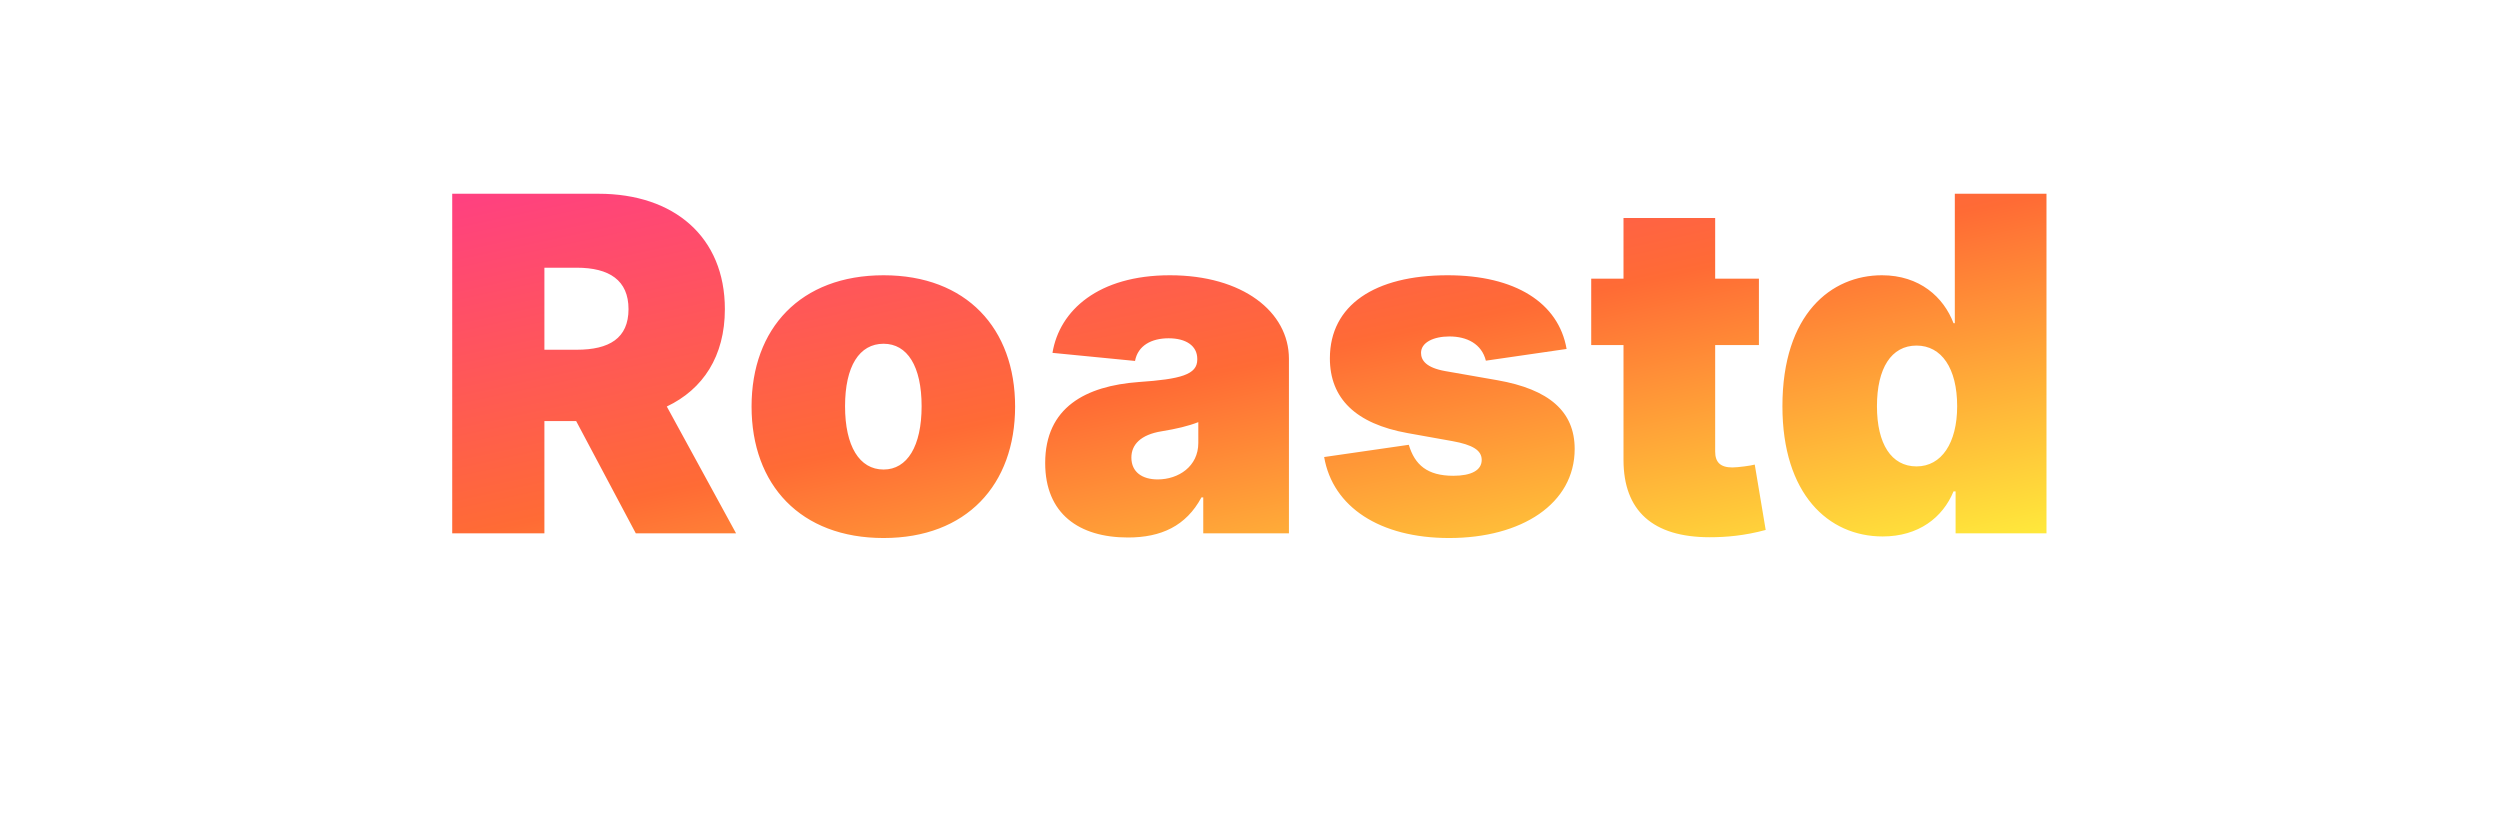
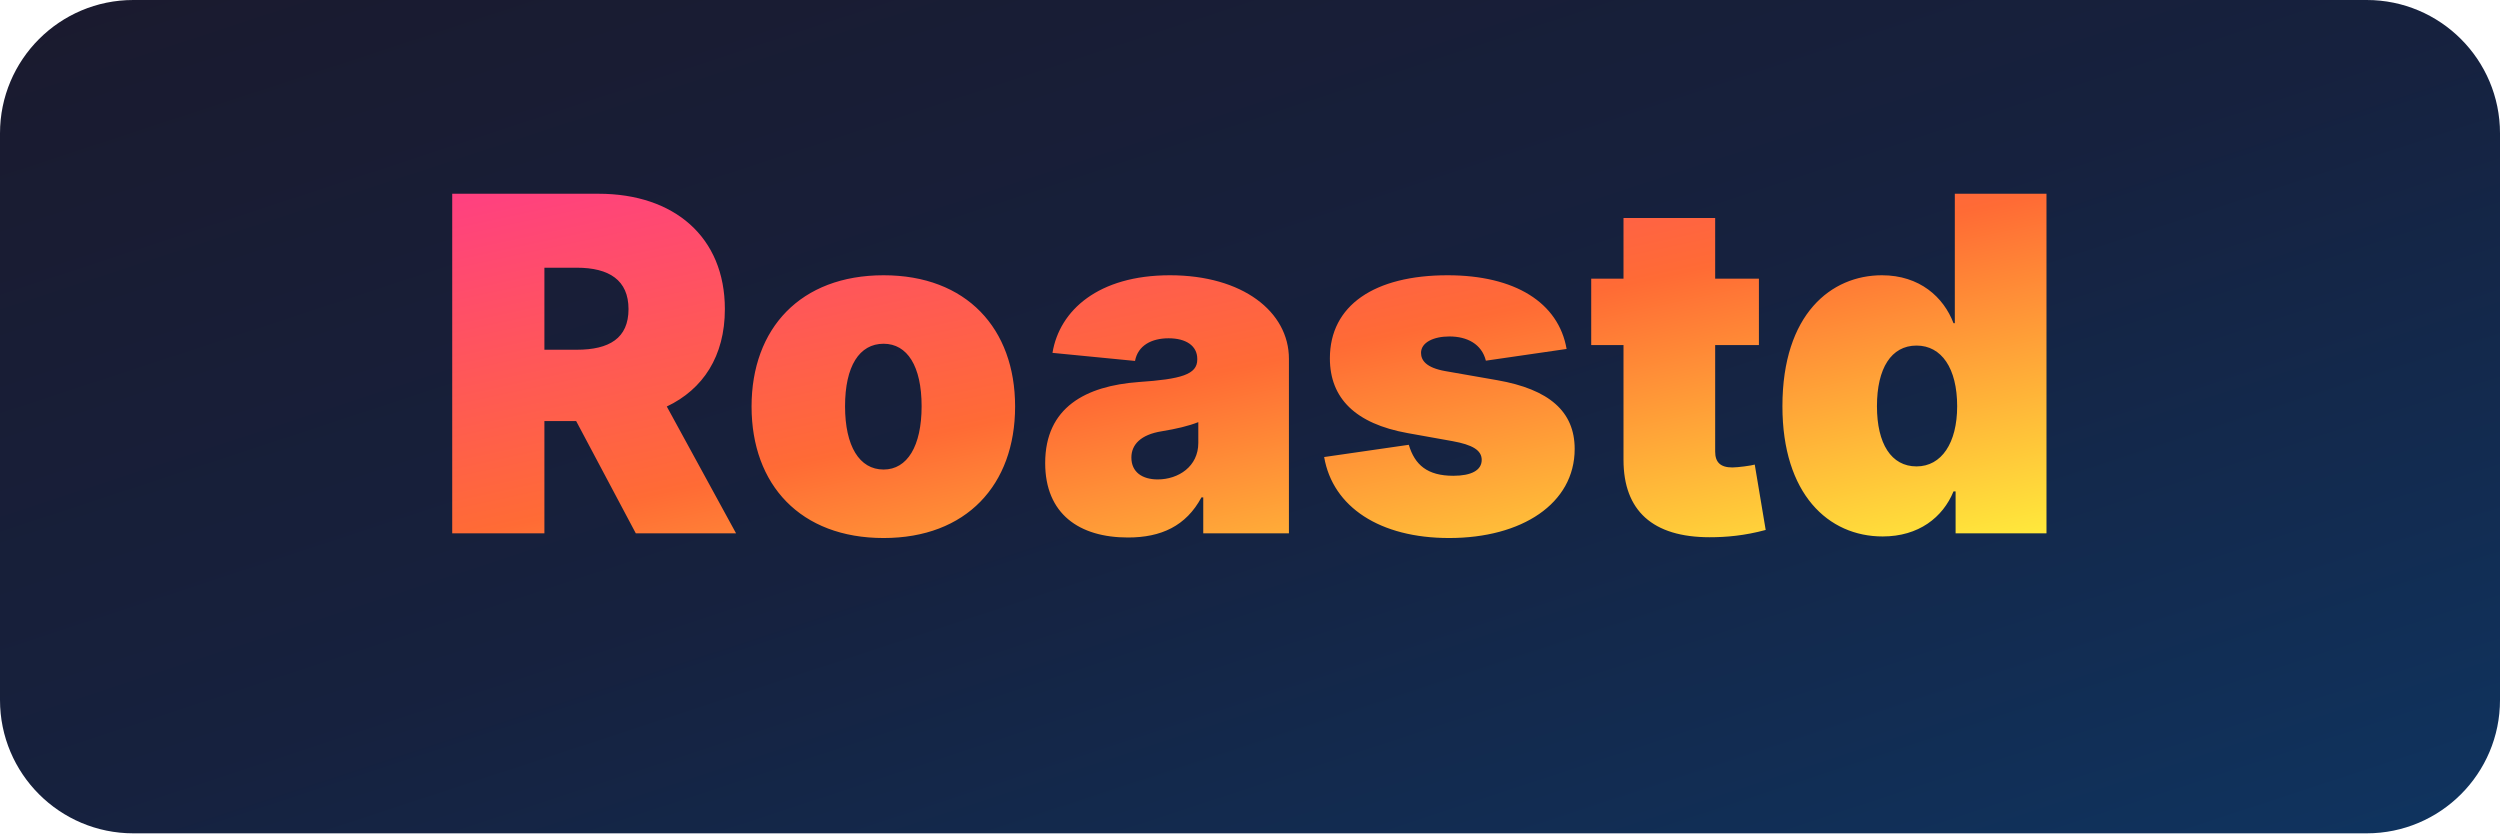
<svg xmlns="http://www.w3.org/2000/svg" width="150" height="50" viewBox="0 0 150 50">
  <defs>
+     <linearGradient id="backgroundGradient" x1="0%" y1="0%" x2="100%" y2="100%">
+       <stop offset="0%" style="stop-color:#1a1a2e;stop-opacity:1" />
+       <stop offset="50%" style="stop-color:#16213e;stop-opacity:1" />
+       <stop offset="100%" style="stop-color:#0f3460;stop-opacity:1" />
+     </linearGradient>
    <linearGradient id="roastdGradient" x1="0%" y1="0%" x2="100%" y2="100%">
      <stop offset="0%" style="stop-color:#ff4081;stop-opacity:1" />
      <stop offset="50%" style="stop-color:#ff6b35;stop-opacity:1" />
      <stop offset="100%" style="stop-color:#ffeb3b;stop-opacity:1" />
    </linearGradient>
  </defs>
+   <rect width="150" height="50" fill="url(#backgroundGradient)" rx="8" ry="8" />
  <text x="75" y="32" font-family="Inter, -apple-system, BlinkMacSystemFont, sans-serif" font-size="28" font-weight="900" text-anchor="middle" fill="url(#roastdGradient)">
    Roastd
  </text>
</svg>
